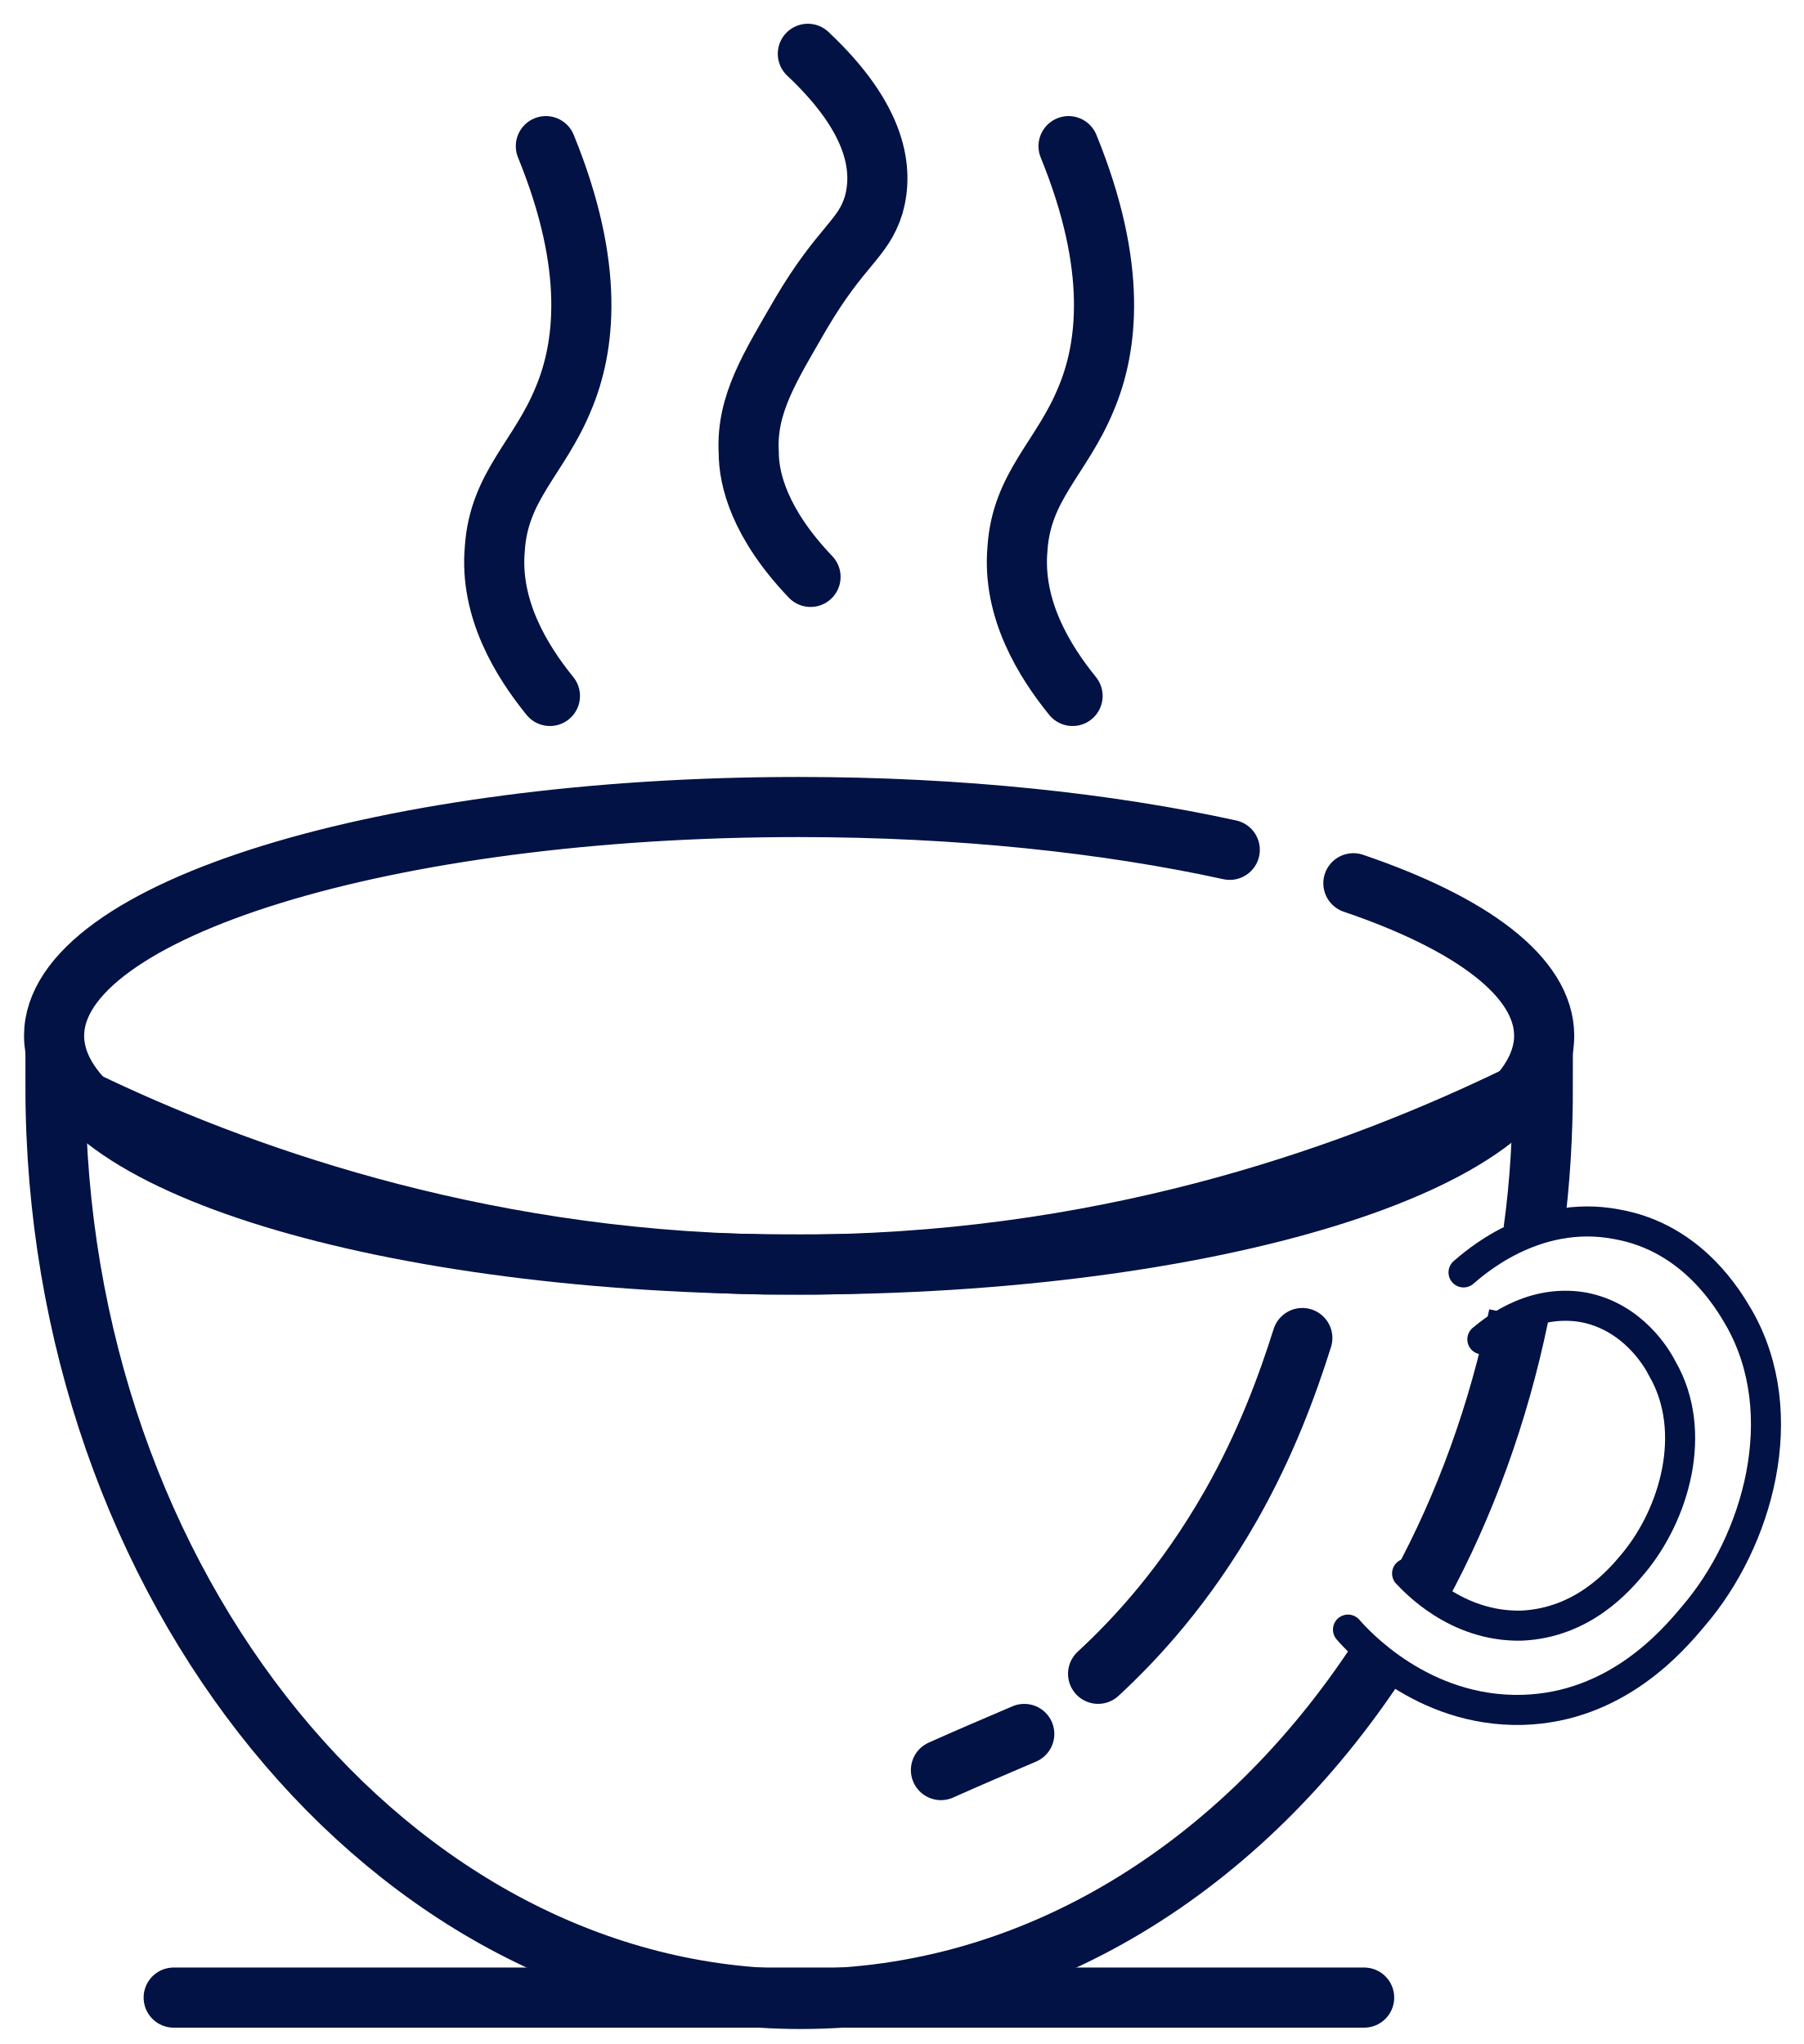
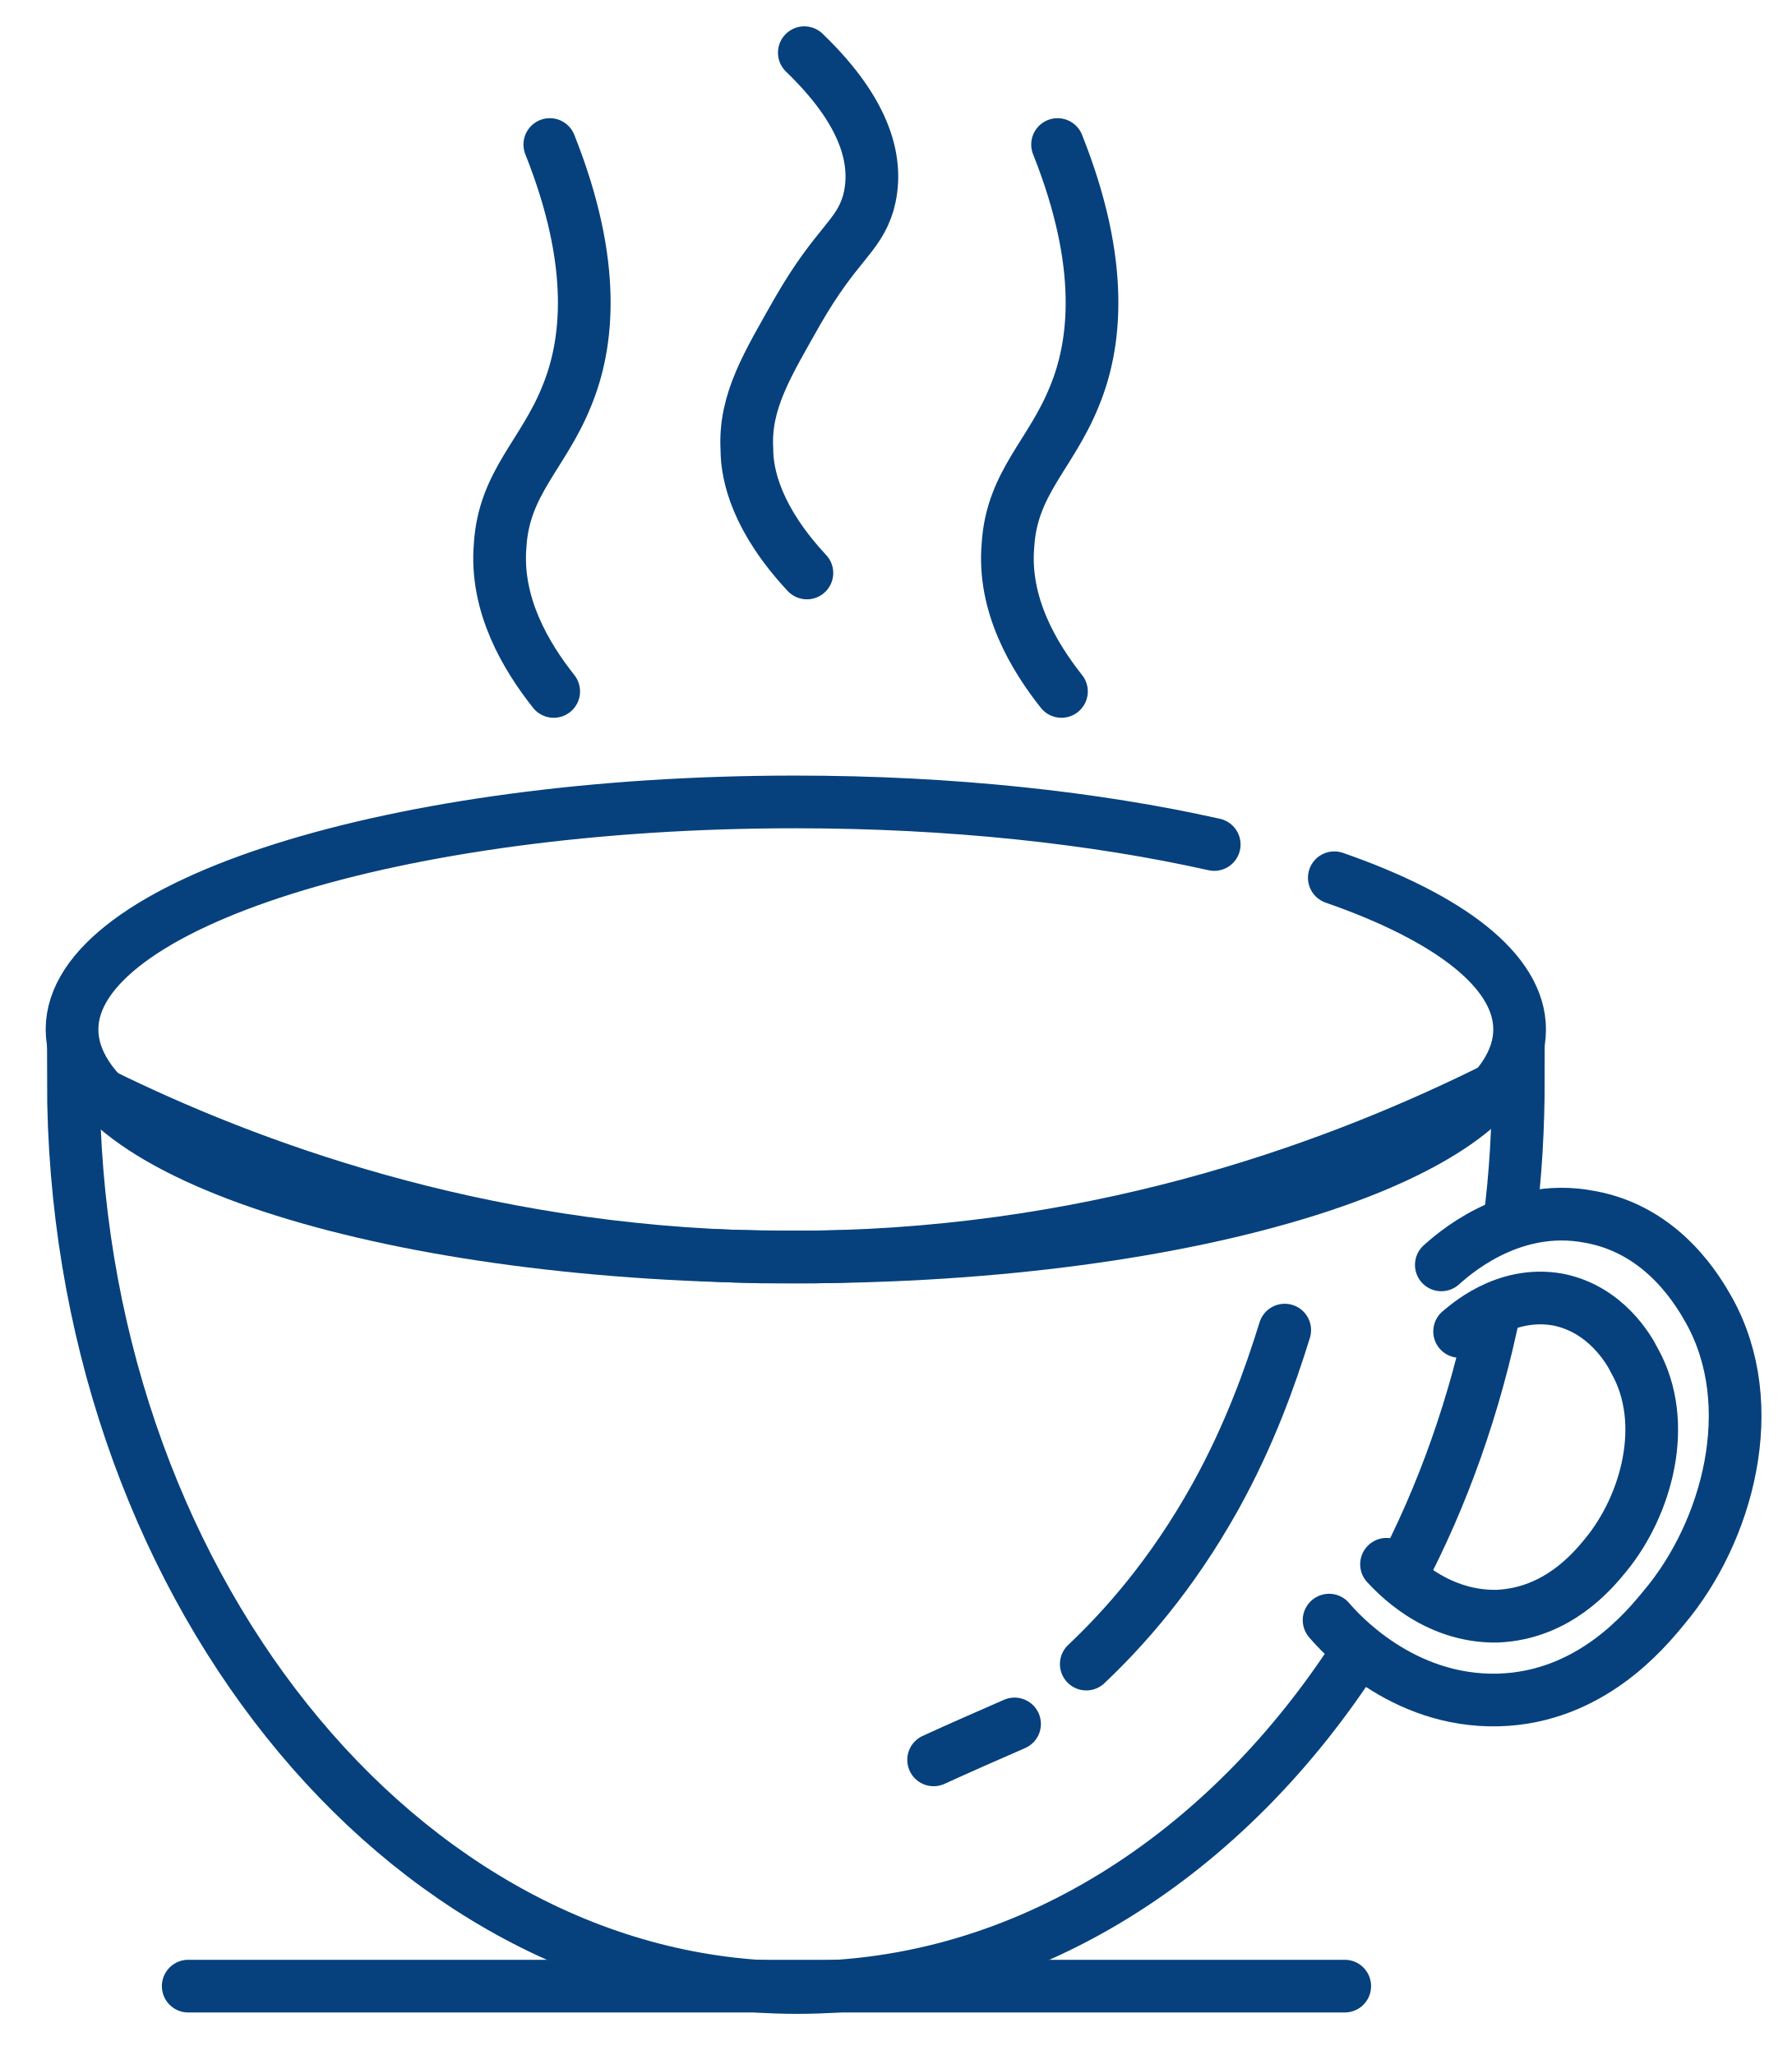
- <svg xmlns="http://www.w3.org/2000/svg" width="60" height="68" viewBox="0 0 60 68" fill="none">
-   <path d="M18.291 23.153C17.352 21.996 16.279 20.26 16.458 18.257C16.592 16.166 17.933 15.231 18.737 13.273C19.452 11.582 19.81 8.911 18.156 4.862" stroke="#021245" stroke-width="2" stroke-miterlimit="10" stroke-linecap="round" />
-   <path d="M26.959 19.192C25.261 17.411 24.904 15.943 24.904 15.053C24.814 13.45 25.619 12.204 26.646 10.424C27.987 8.154 28.702 7.976 29.06 6.819C29.372 5.707 29.238 4.016 26.87 1.79" stroke="#021245" stroke-width="2" stroke-miterlimit="10" stroke-linecap="round" />
-   <path d="M35.675 23.153C34.736 21.996 33.664 20.26 33.842 18.257C33.976 16.166 35.317 15.231 36.122 13.273C36.837 11.582 37.194 8.911 35.541 4.862" stroke="#021245" stroke-width="2" stroke-miterlimit="10" stroke-linecap="round" />
-   <path d="M51.004 40.955C51.228 39.353 51.317 37.706 51.317 36.06C51.049 36.193 50.781 36.327 50.468 36.46C45.418 38.908 37.374 41.934 27.185 42.068C26.961 42.068 26.738 42.068 26.559 42.068C26.201 42.068 25.799 42.068 25.442 42.068C15.61 41.89 7.744 38.997 2.829 36.638C2.471 36.46 2.158 36.327 1.845 36.149C1.845 52.794 13.063 66.501 26.604 66.501H26.648C34.424 66.501 41.351 62.095 45.865 55.197" stroke="#021245" stroke-width="2" stroke-miterlimit="10" />
-   <path d="M47.252 52.795C48.727 50.08 49.844 47.009 50.514 43.76" stroke="#021245" stroke-width="2" stroke-miterlimit="10" />
-   <path d="M43.317 44.514C42.825 46.072 42.11 48.03 40.948 50.077C39.429 52.747 37.775 54.527 36.524 55.684" stroke="#021245" stroke-width="2" stroke-miterlimit="10" stroke-linecap="round" />
-   <path d="M34.068 57.685C33.13 58.086 32.191 58.486 31.297 58.887" stroke="#021245" stroke-width="2" stroke-miterlimit="10" stroke-linecap="round" />
-   <path d="M5.777 66.456H45.373" stroke="#021245" stroke-width="2" stroke-miterlimit="10" stroke-linecap="round" />
-   <path d="M45.015 29.384C48.947 30.72 51.361 32.5 51.361 34.458C51.361 38.641 40.277 42.068 26.602 42.068C12.927 42.068 1.799 38.686 1.799 34.458C1.799 30.275 12.882 26.848 26.558 26.848C31.92 26.848 36.836 27.382 40.903 28.272" stroke="#021245" stroke-width="2" stroke-miterlimit="10" stroke-linecap="round" />
-   <path d="M48.679 42.331C48.948 42.109 51.003 40.195 53.774 40.729C56.322 41.174 57.528 43.31 57.841 43.844C59.673 47.049 58.467 51.277 56.322 53.769C55.651 54.57 53.774 56.795 50.646 56.884C47.294 56.973 45.149 54.57 44.836 54.214" stroke="#021245" stroke-miterlimit="10" stroke-linecap="round" />
-   <path d="M49.305 44.558C49.484 44.425 50.825 43.178 52.657 43.49C54.31 43.801 55.115 45.181 55.293 45.537C56.5 47.629 55.696 50.388 54.31 52.035C53.863 52.569 52.657 53.993 50.601 54.082C48.411 54.126 47.026 52.569 46.802 52.346" stroke="#021245" stroke-miterlimit="10" stroke-linecap="round" />
+ <svg xmlns="http://www.w3.org/2000/svg" width="34" height="39" viewBox="0 0 34 39" fill="none">
+   <path d="M10.508 13.122C9.988 12.465 9.393 11.48 9.492 10.344C9.567 9.157 10.31 8.627 10.756 7.516C11.152 6.556 11.35 5.041 10.434 2.743" stroke="#06417D" stroke-miterlimit="10" stroke-linecap="round" />
+   <path d="M15.313 10.874C14.372 9.864 14.174 9.031 14.174 8.525C14.124 7.616 14.57 6.909 15.14 5.899C15.883 4.611 16.279 4.51 16.478 3.854C16.651 3.222 16.577 2.263 15.264 1" stroke="#06417D" stroke-miterlimit="10" stroke-linecap="round" />
+   <path d="M20.144 13.122C19.624 12.465 19.029 11.48 19.129 10.344C19.203 9.157 19.946 8.627 20.392 7.516C20.788 6.556 20.986 5.041 20.07 2.743" stroke="#06417D" stroke-miterlimit="10" stroke-linecap="round" />
+   <path d="M28.642 23.224C28.766 22.315 28.815 21.38 28.815 20.446C28.667 20.522 28.518 20.597 28.345 20.673C25.545 22.062 21.086 23.779 15.438 23.855C15.314 23.855 15.191 23.855 15.091 23.855C14.893 23.855 14.67 23.855 14.472 23.855C9.022 23.754 4.662 22.113 1.937 20.774C1.739 20.673 1.566 20.597 1.392 20.496C1.392 29.941 7.61 37.719 15.116 37.719H15.141C19.451 37.719 23.291 35.219 25.793 31.305" stroke="#06417D" stroke-miterlimit="10" />
+   <path d="M26.562 29.942C27.379 28.401 27.998 26.659 28.37 24.816" stroke="#06417D" stroke-miterlimit="10" />
+   <path d="M24.381 25.243C24.108 26.127 23.712 27.238 23.068 28.4C22.225 29.915 21.309 30.925 20.615 31.581" stroke="#06417D" stroke-miterlimit="10" stroke-linecap="round" />
+   <path d="M19.254 32.717C18.734 32.944 18.213 33.172 17.718 33.399" stroke="#06417D" stroke-miterlimit="10" stroke-linecap="round" />
+   <path d="M3.572 37.693H25.52" stroke="#06417D" stroke-miterlimit="10" stroke-linecap="round" />
+   <path d="M25.322 16.658C27.502 17.416 28.839 18.426 28.839 19.537C28.839 21.911 22.696 23.855 15.115 23.855C7.535 23.855 1.367 21.936 1.367 19.537C1.367 17.163 7.51 15.219 15.091 15.219C18.063 15.219 20.788 15.522 23.043 16.027" stroke="#06417D" stroke-miterlimit="10" stroke-linecap="round" />
+   <path d="M27.353 24.005C27.502 23.878 28.641 22.792 30.177 23.095C31.589 23.348 32.258 24.56 32.431 24.863C33.447 26.681 32.778 29.08 31.589 30.495C31.218 30.949 30.177 32.212 28.443 32.262C26.585 32.313 25.396 30.949 25.223 30.747" stroke="#06417D" stroke-miterlimit="10" stroke-linecap="round" />
+   <path d="M27.7 25.268C27.799 25.192 28.542 24.485 29.558 24.662C30.474 24.838 30.92 25.621 31.019 25.823C31.688 27.01 31.242 28.576 30.474 29.51C30.227 29.813 29.558 30.621 28.418 30.672C27.204 30.697 26.437 29.813 26.313 29.687" stroke="#06417D" stroke-miterlimit="10" stroke-linecap="round" />
</svg>
